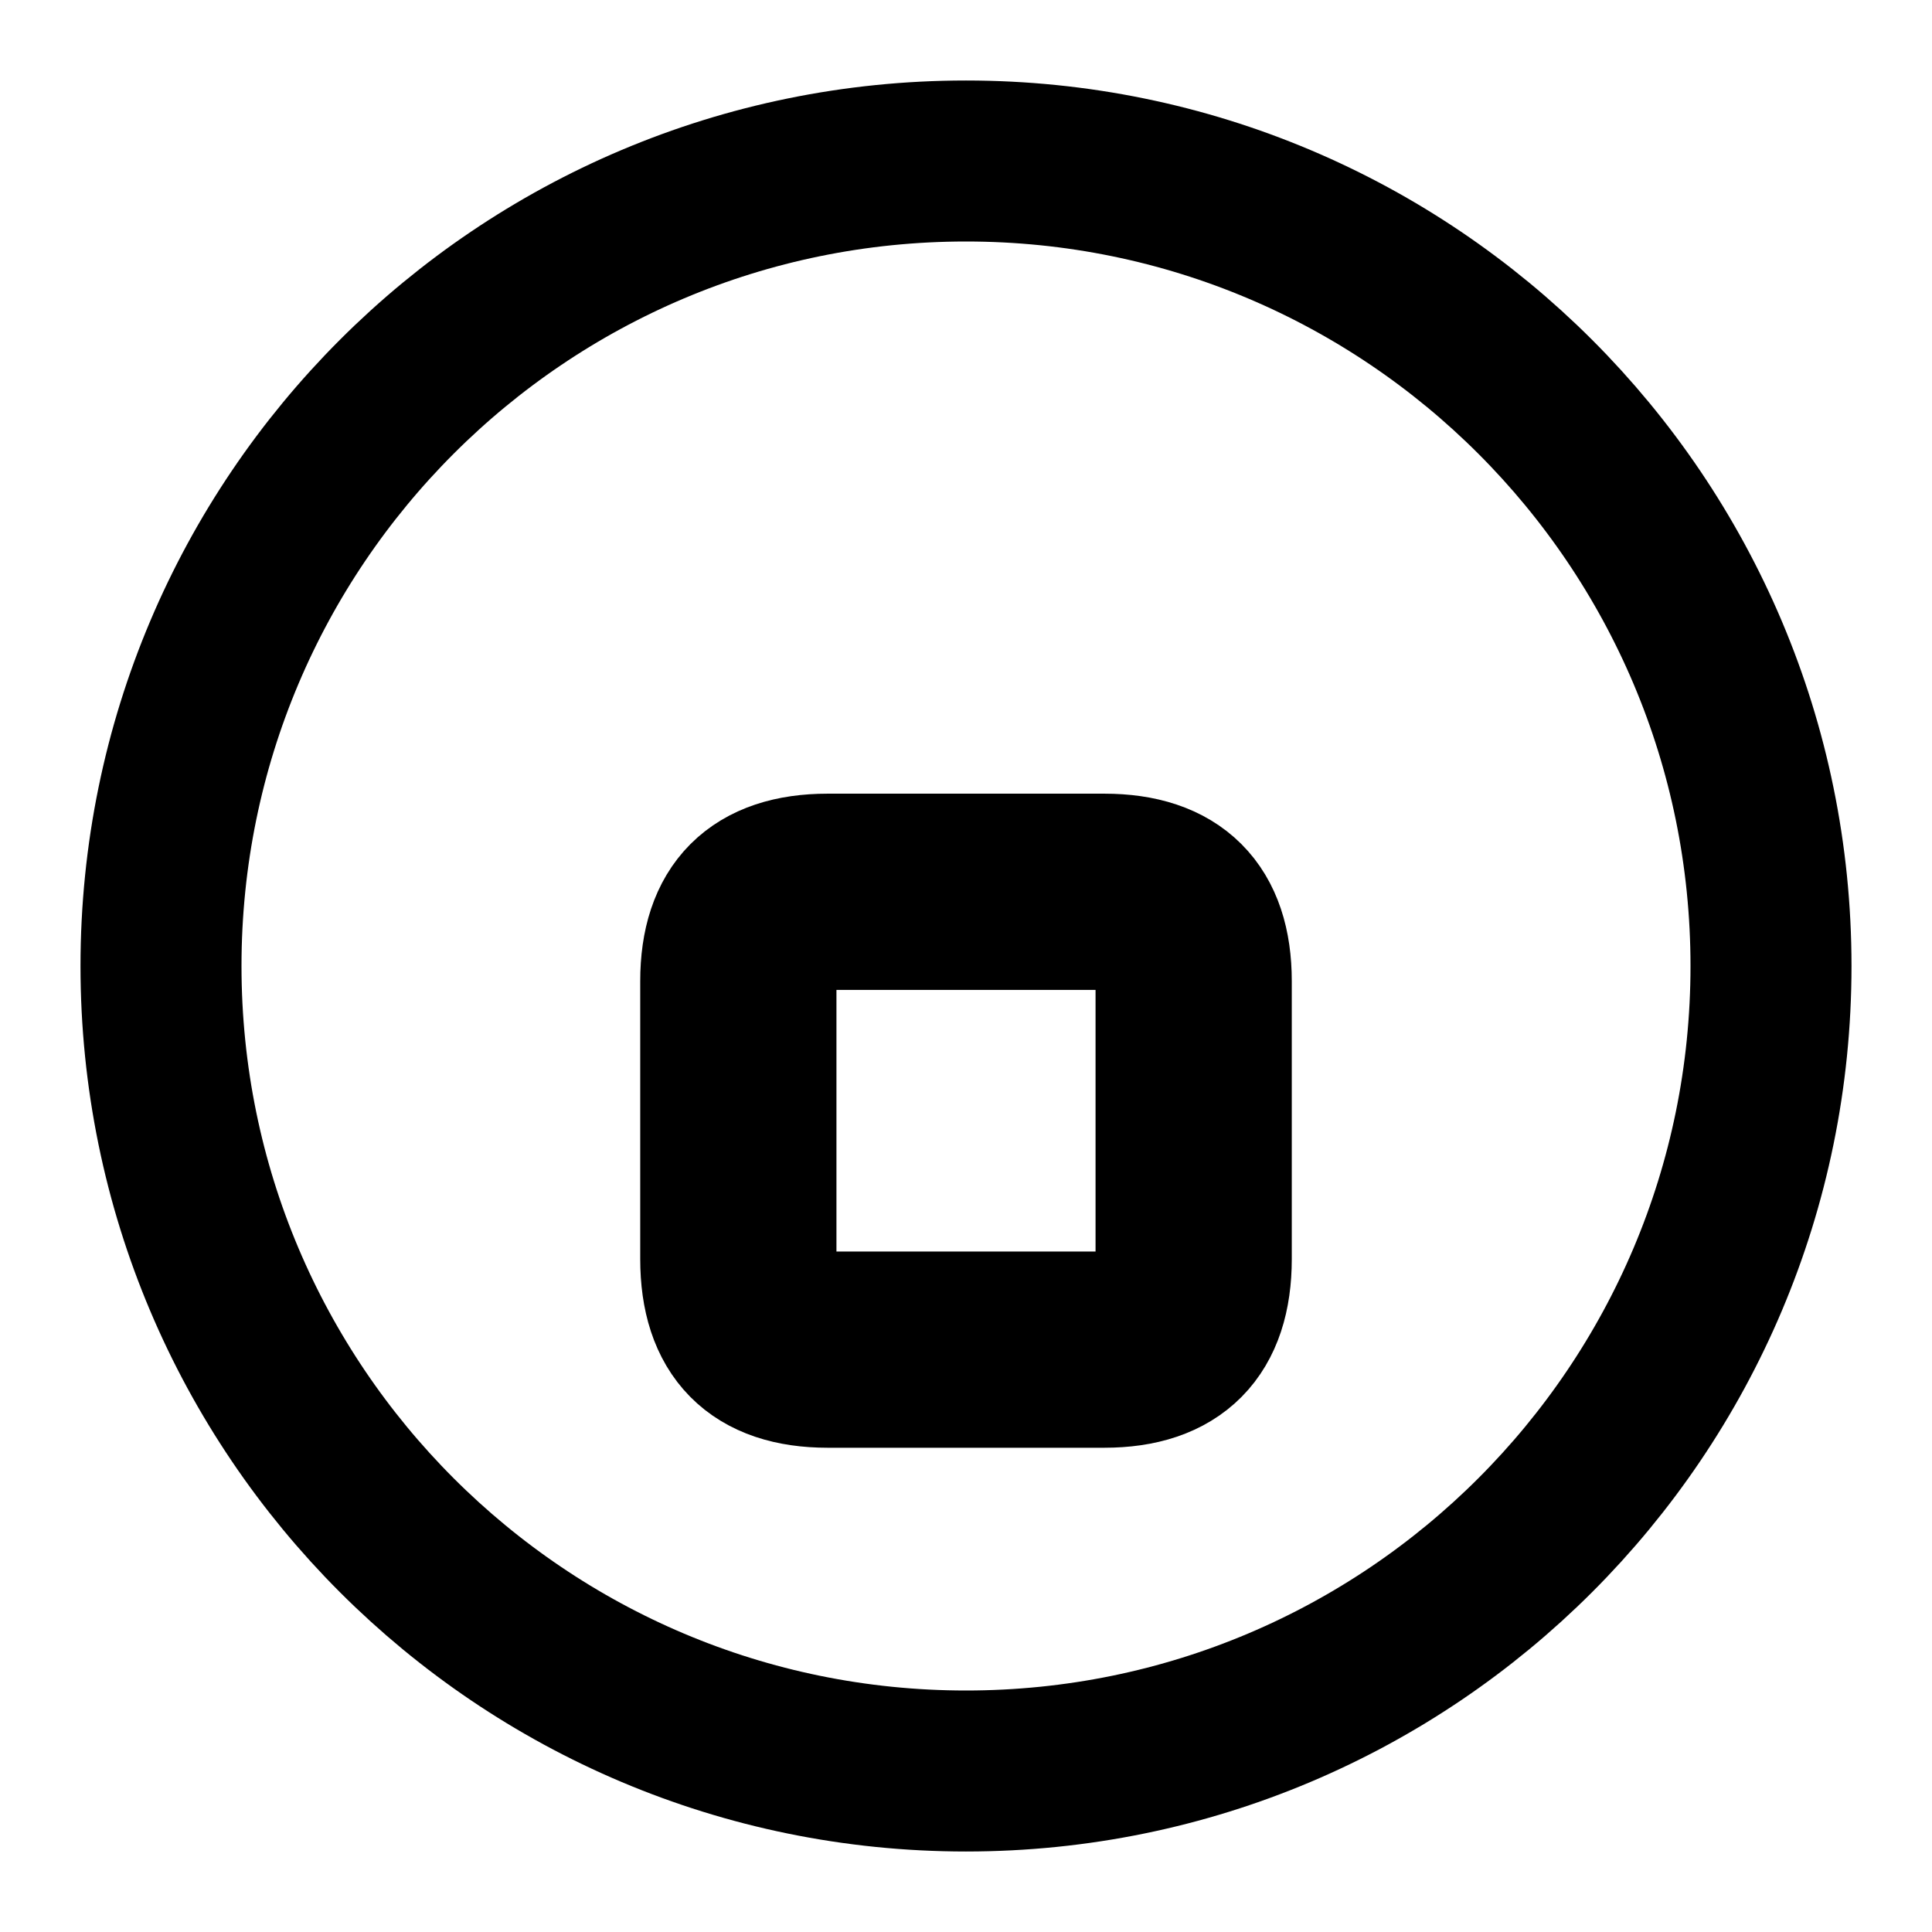
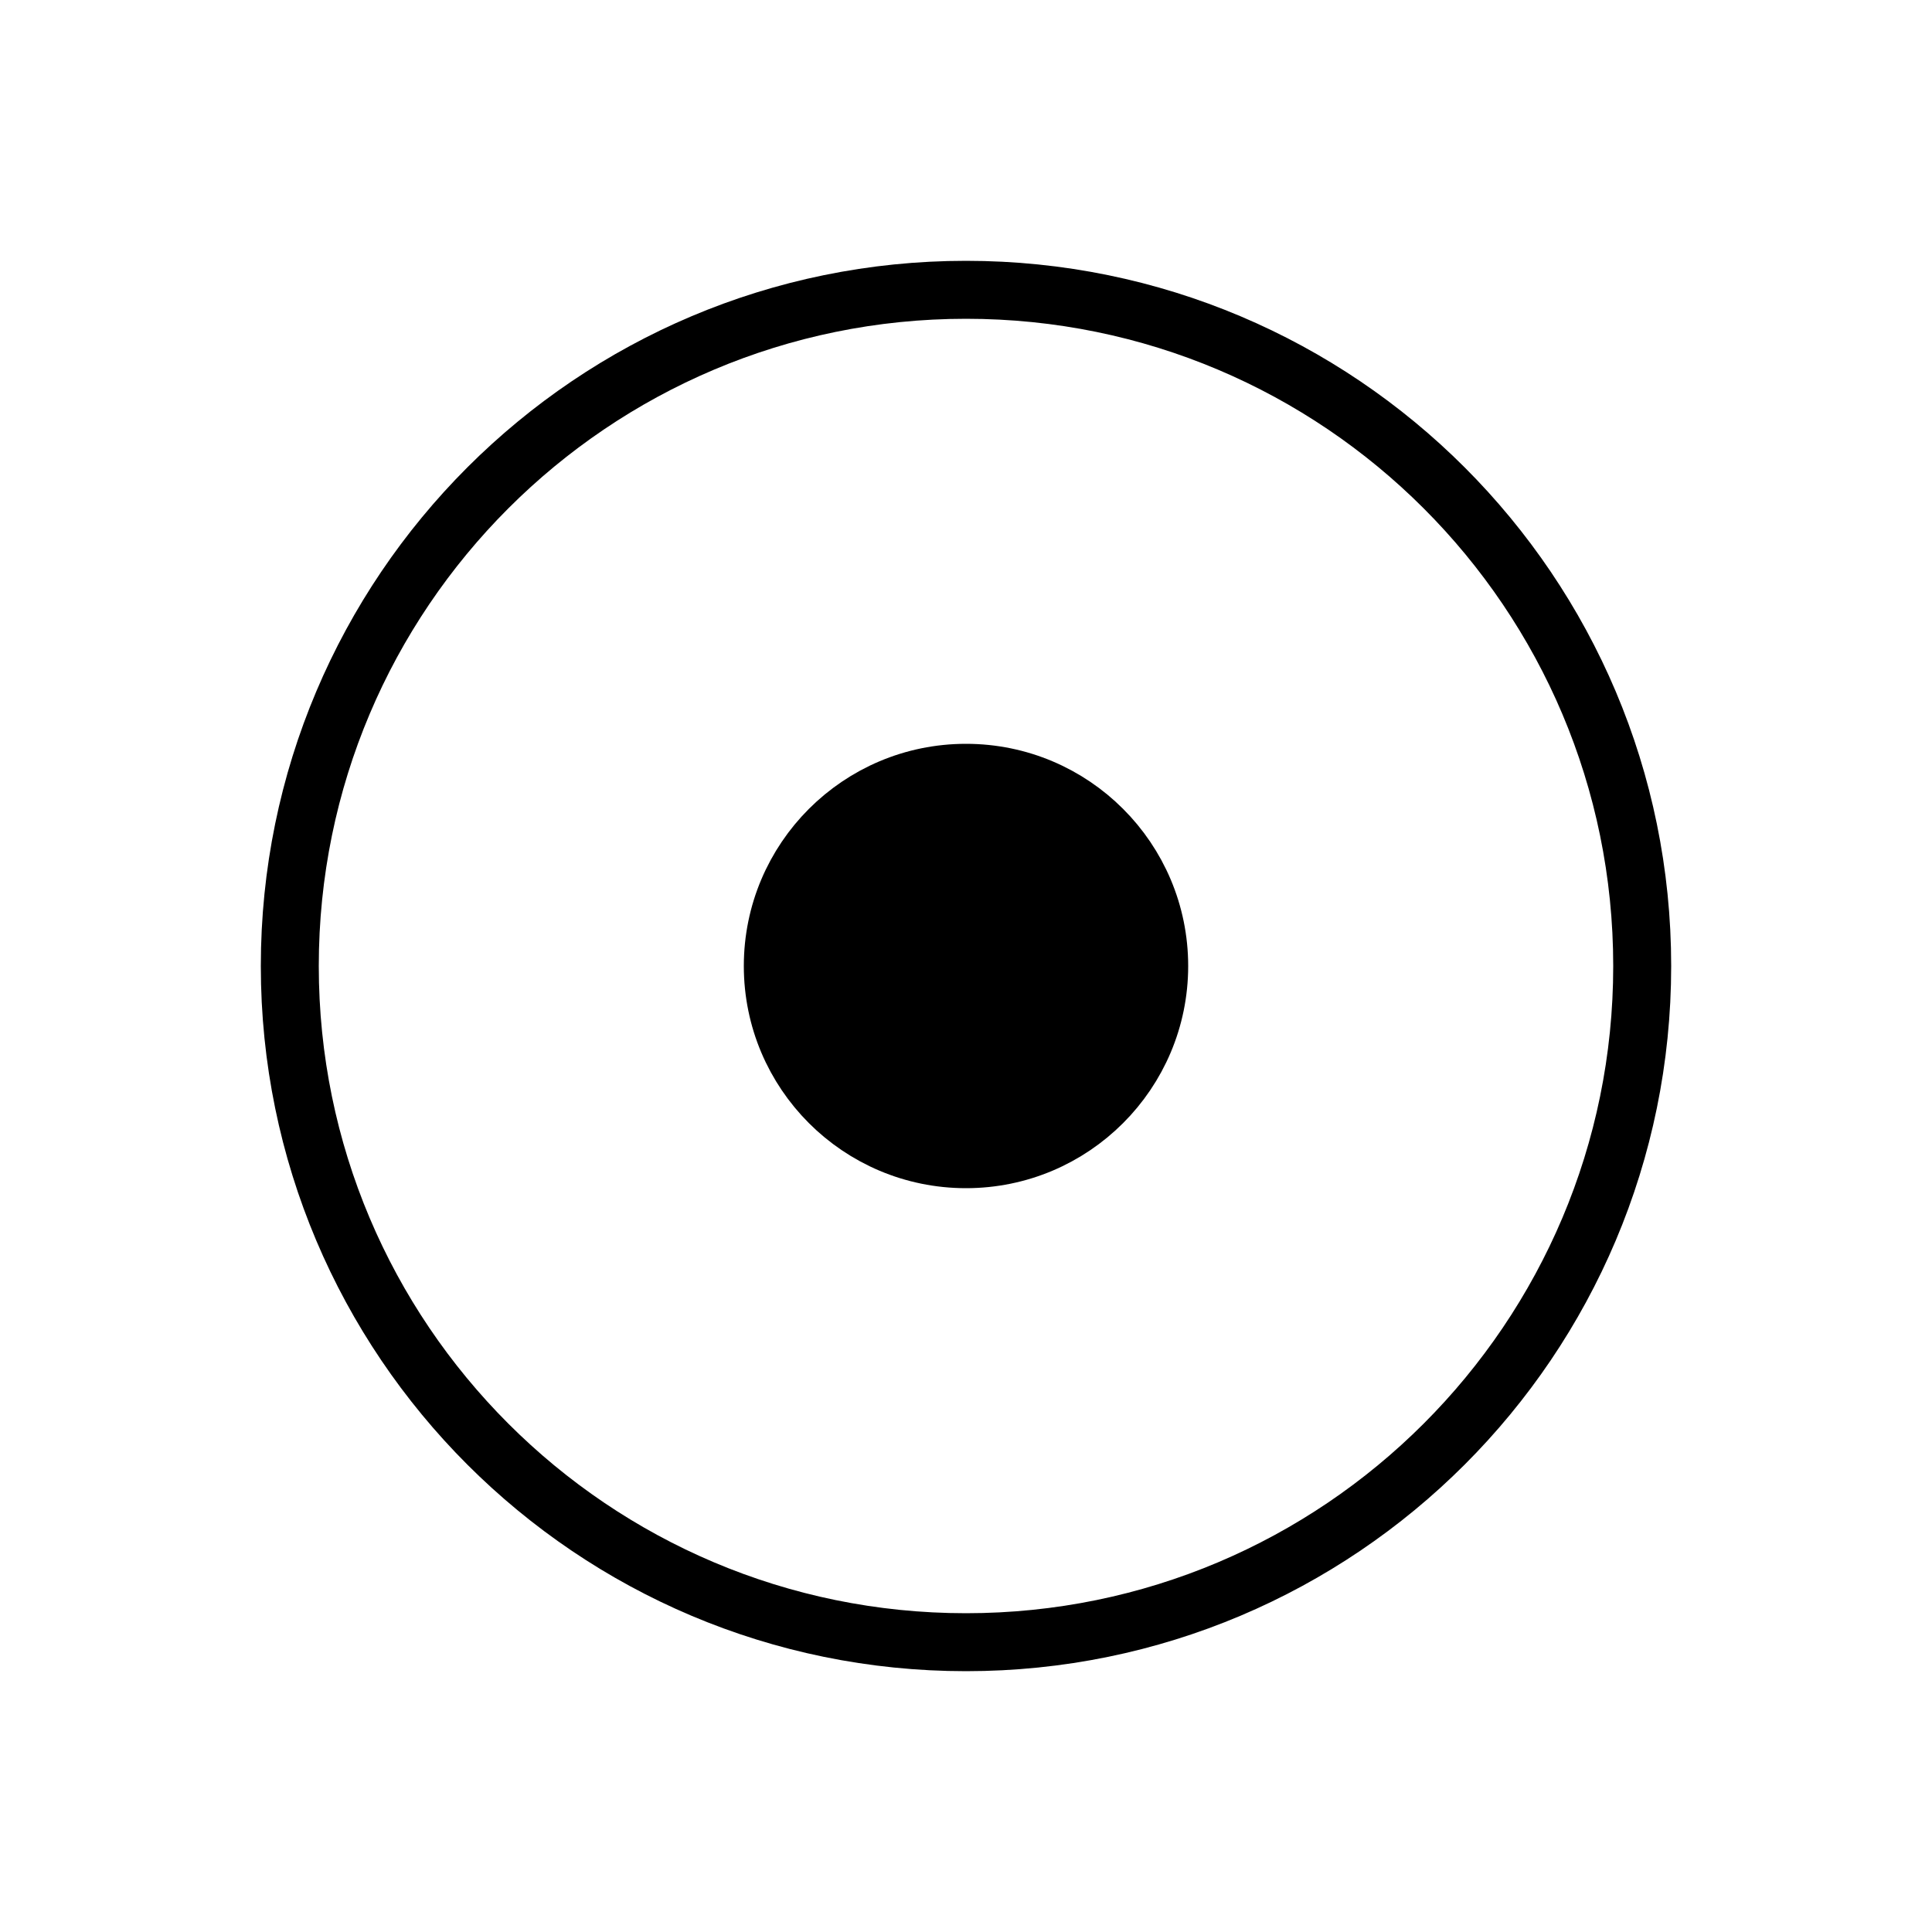
- <svg xmlns="http://www.w3.org/2000/svg" viewBox="0 0 24 24" fill="none" stroke="currentColor" stroke-width="2">
-   <circle cx="12" cy="12" r="10" />
-   <text x="12" y="16" text-anchor="middle" font-size="8" fill="currentColor">▢</text>
+ <svg xmlns="http://www.w3.org/2000/svg" viewBox="0 0 100 100" fill="none">
+   <circle cx="50" cy="50" r="35" fill="none" stroke="currentColor" stroke-width="3" />
+   <circle cx="50" cy="50" r="10" fill="currentColor" stroke="currentColor" stroke-width="3" />
</svg>
